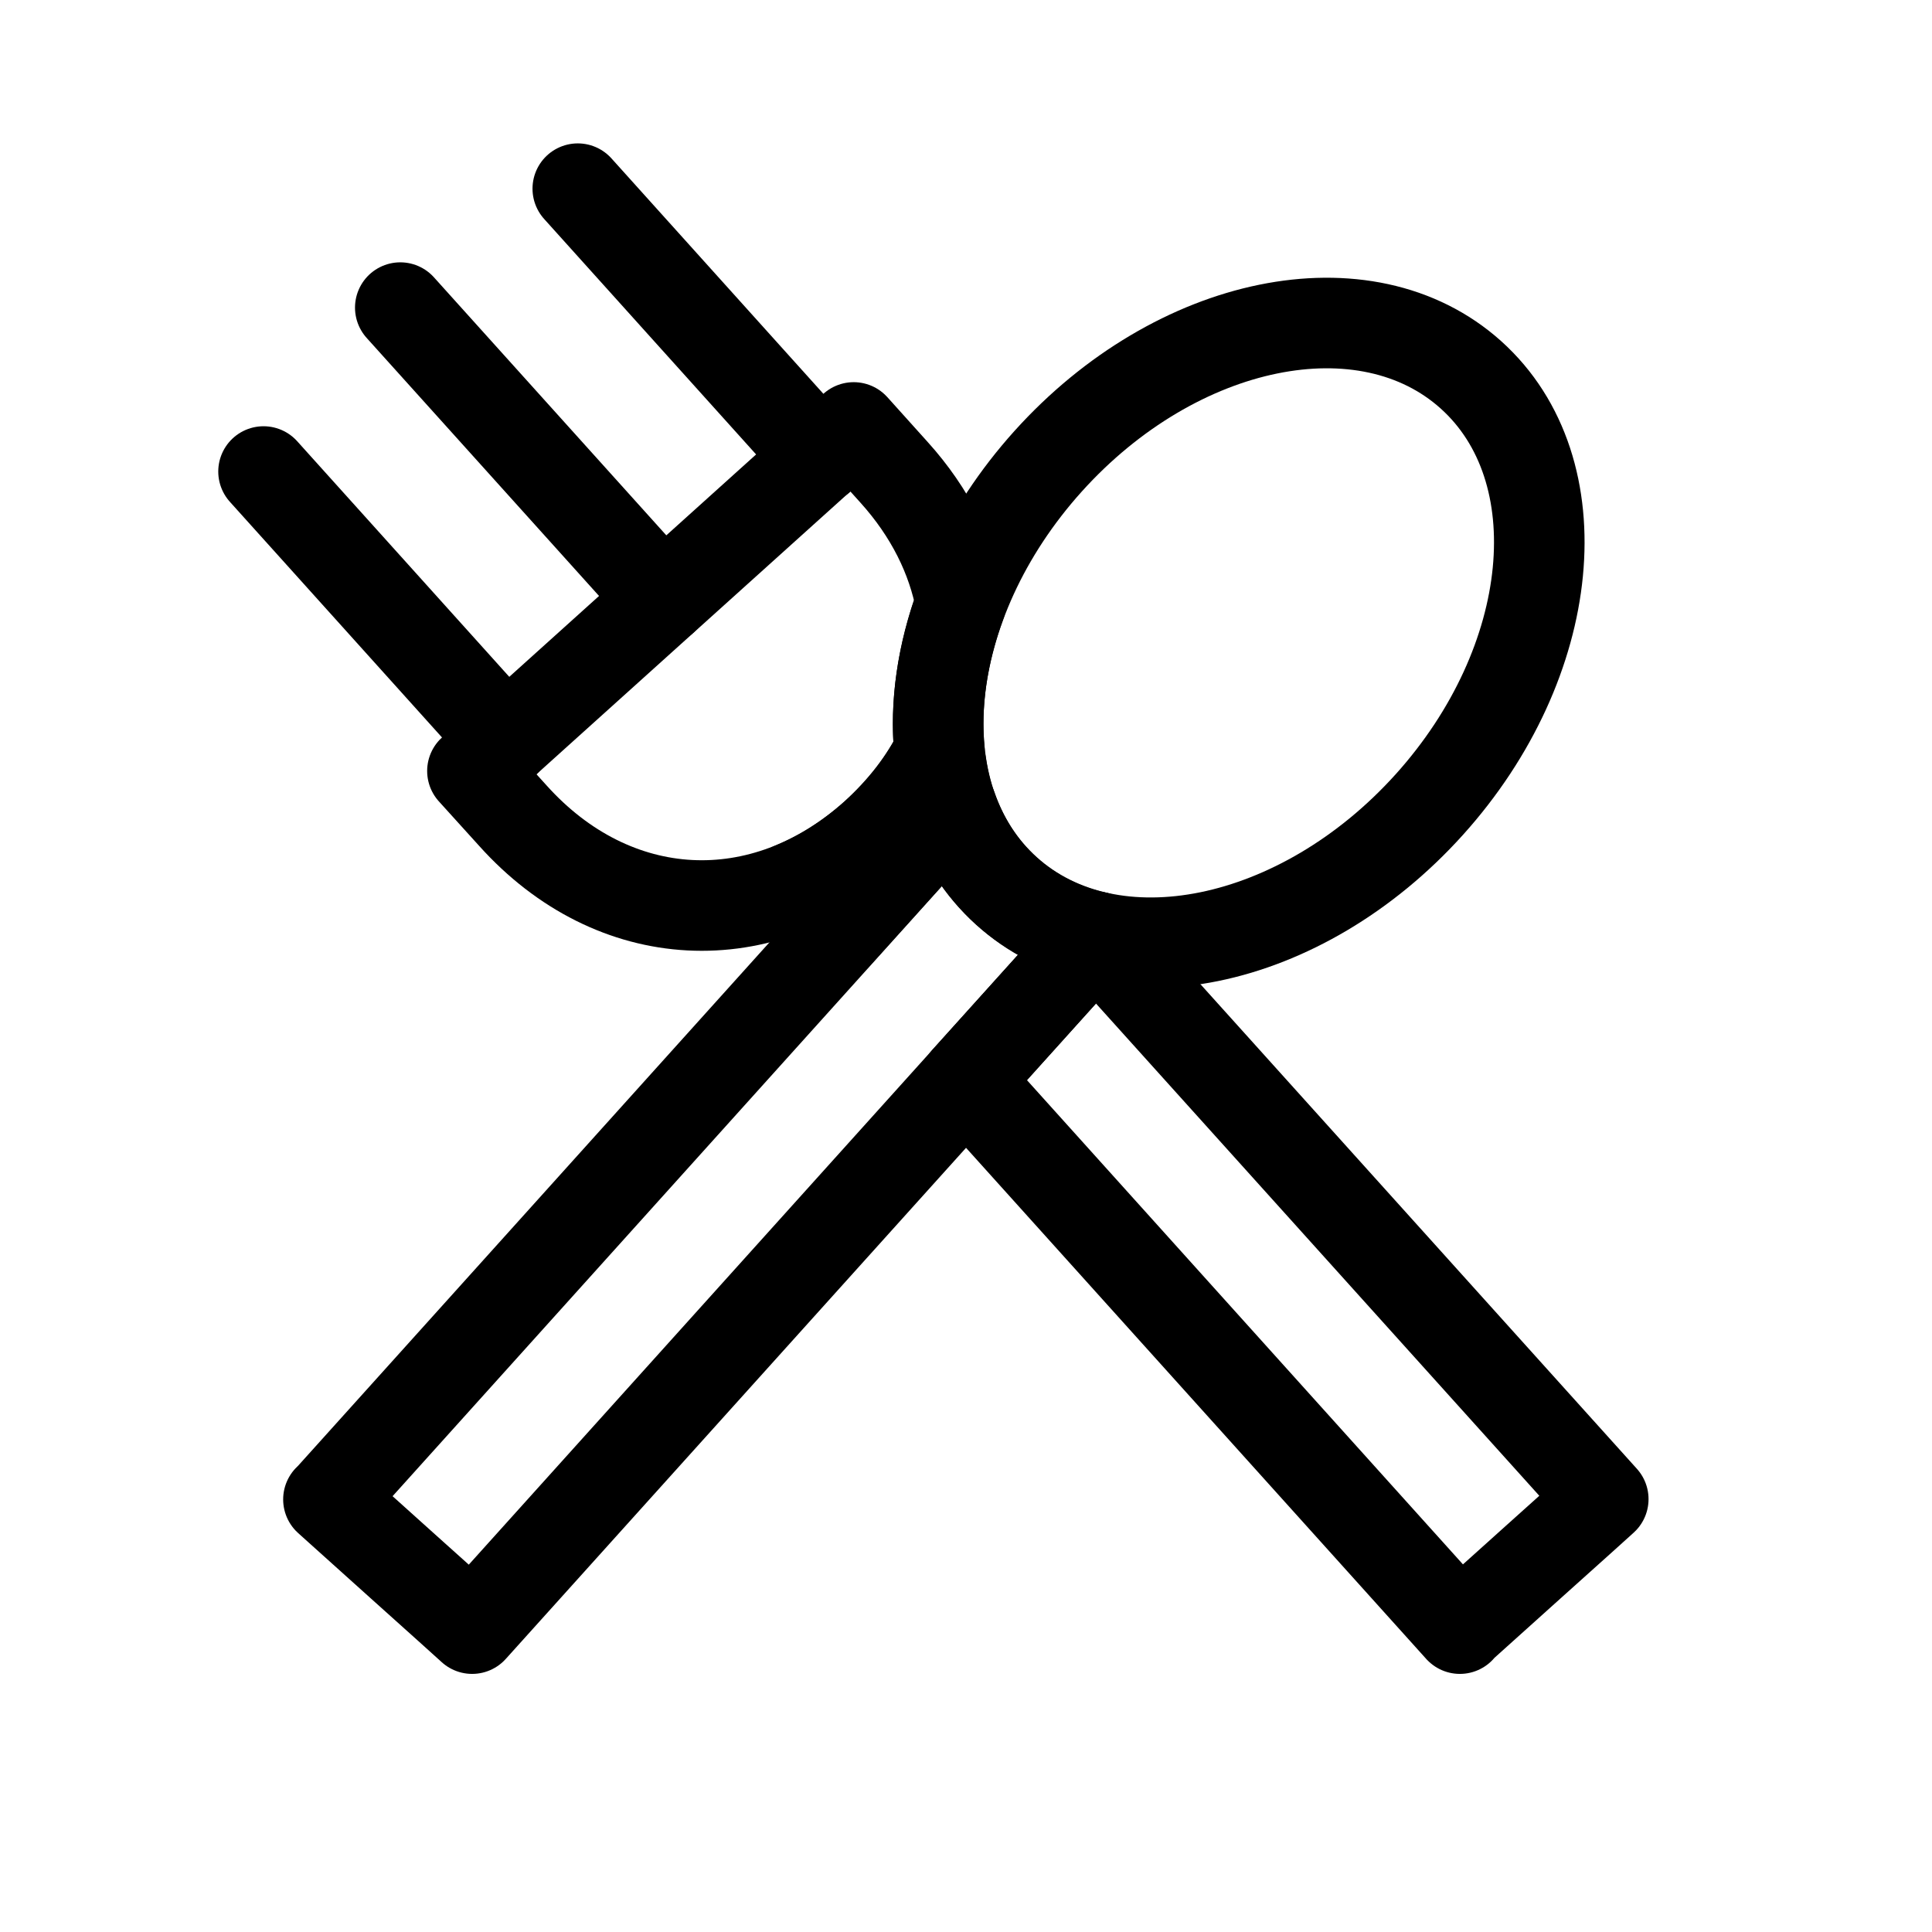
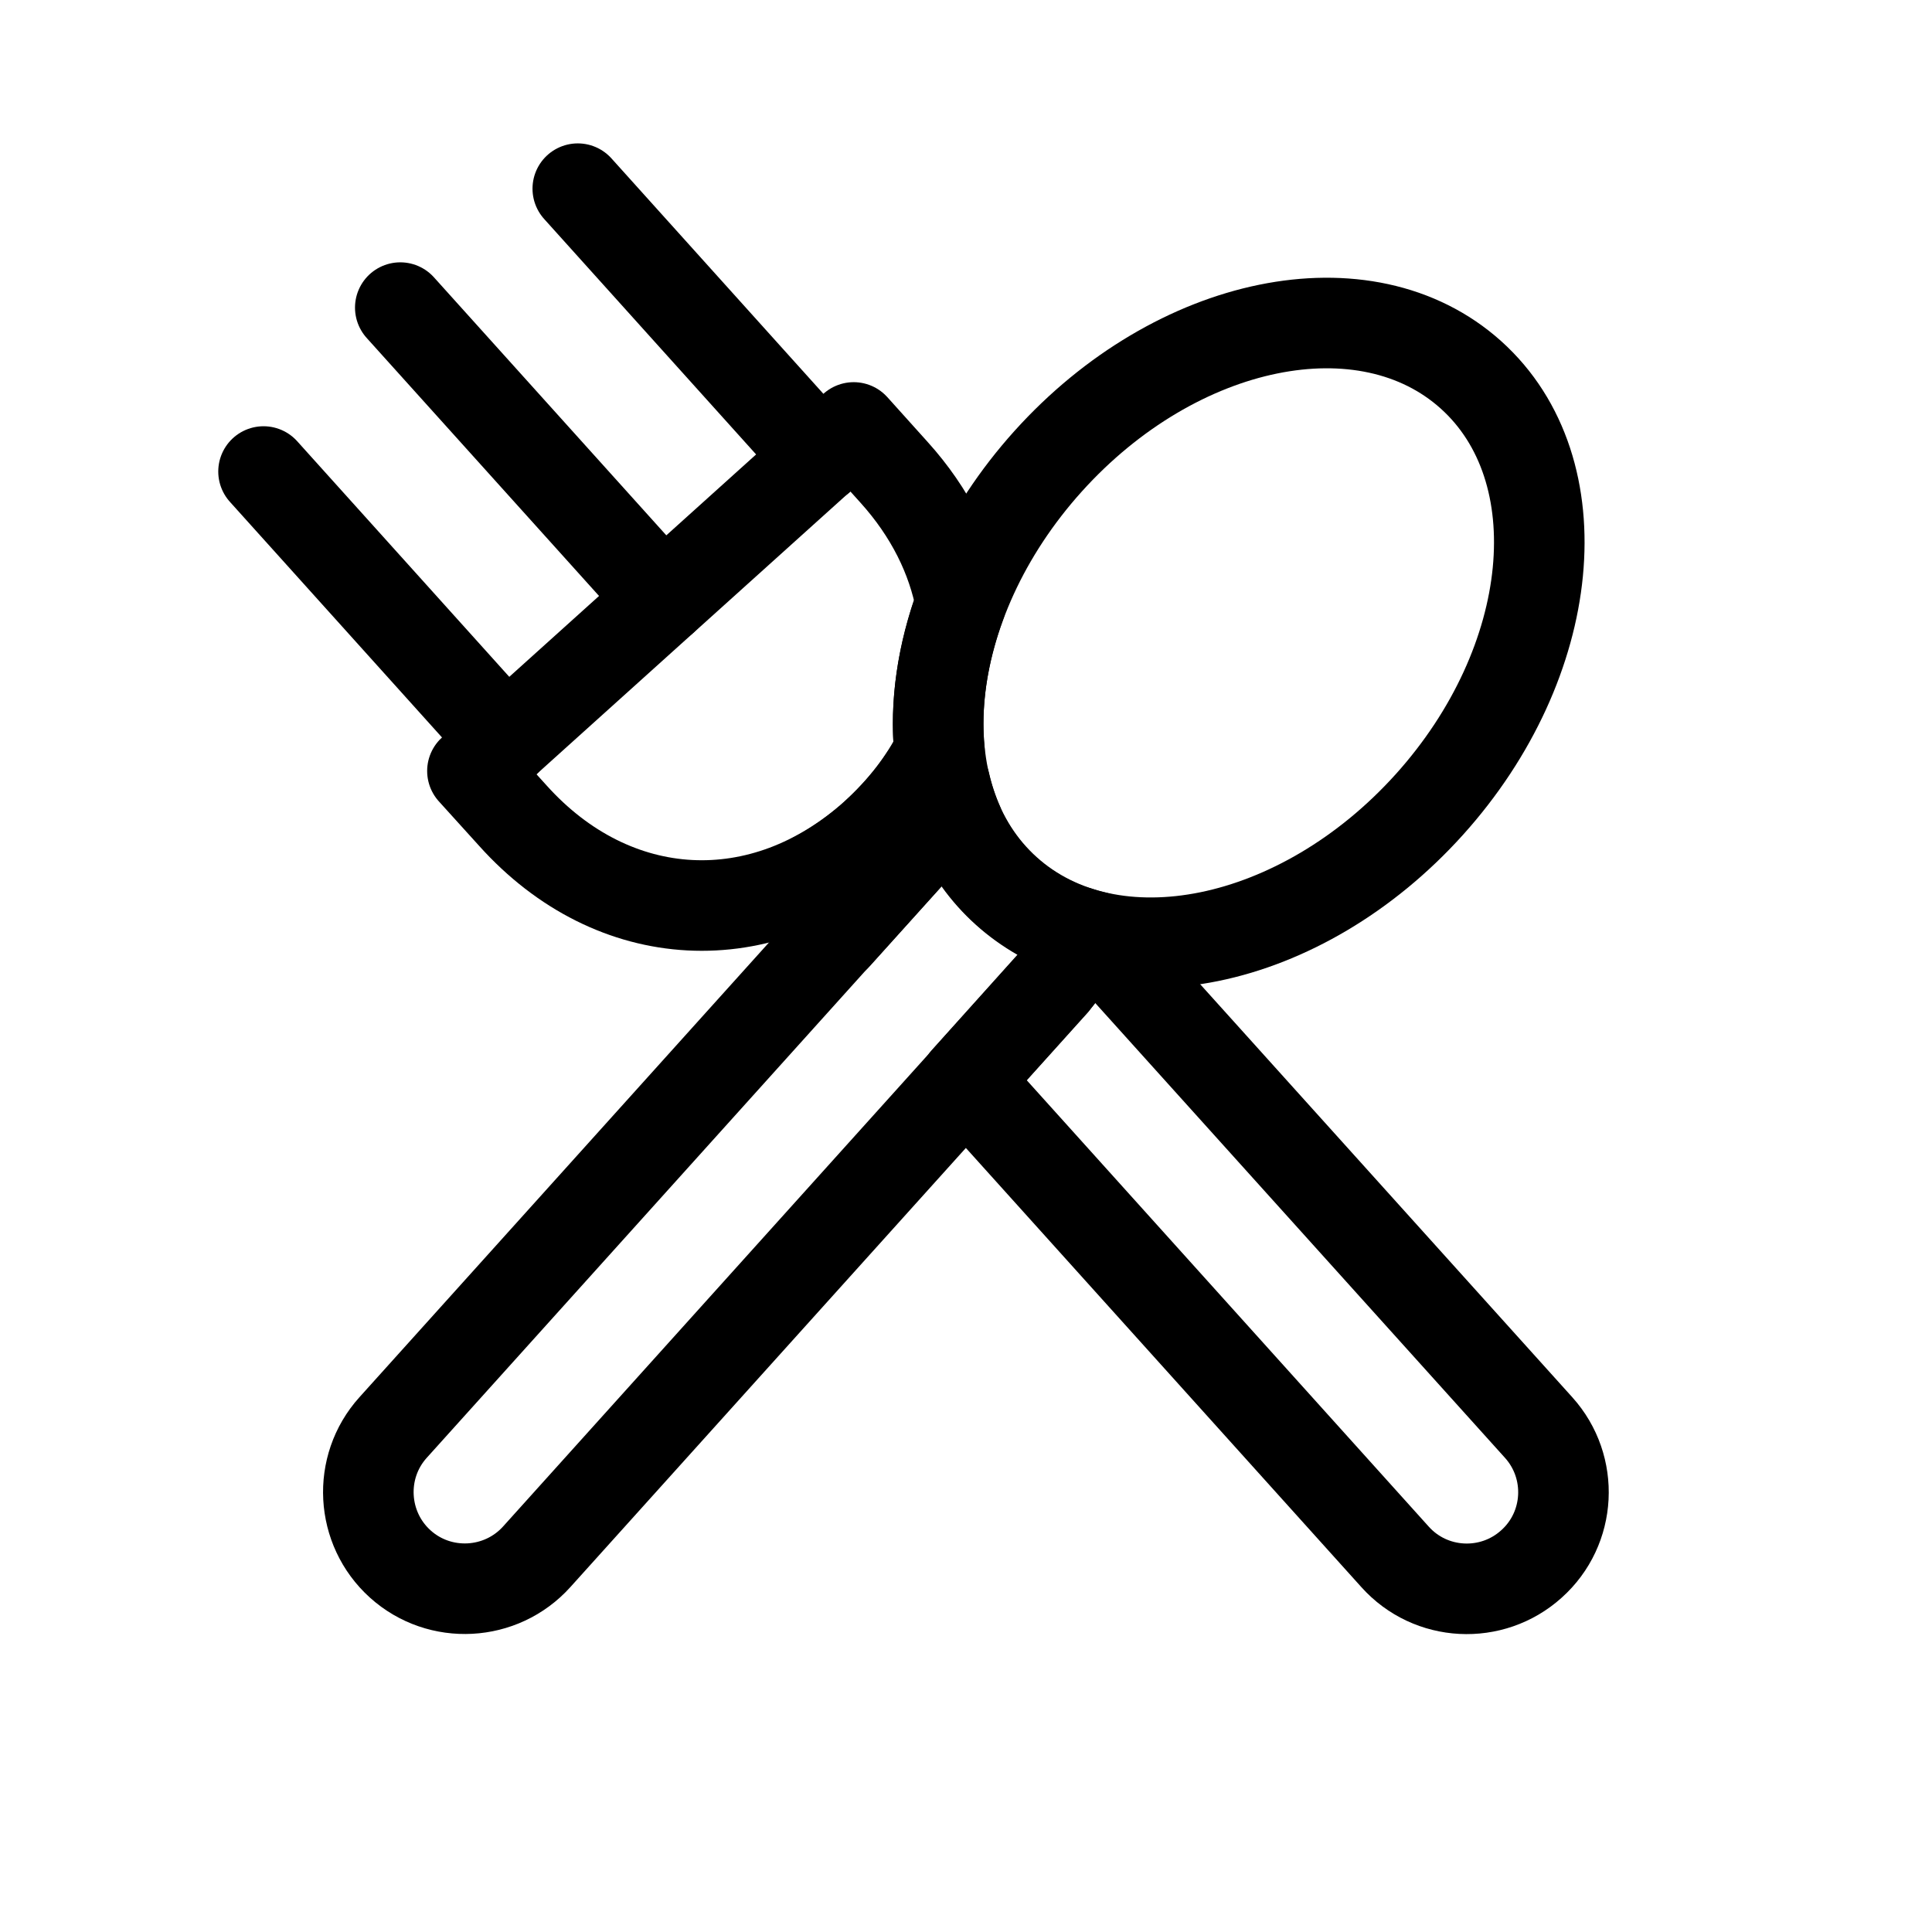
<svg xmlns="http://www.w3.org/2000/svg" viewBox="0 0 64 64" width="64" height="64" fill="none" stroke="currentColor" stroke-width="3" stroke-linecap="round" stroke-linejoin="round">
-   <path d="M48.36,53.95l-16.36,-18.17l4.28,-4.75c0.02,0.01 0.04,0.01 0.06,0.01l16.77,18.62c0,0 -1.06,0.96 -2.38,2.14c-1.31,1.18 -2.38,2.14 -2.38,2.14z M28.99,27.66c0.86,-0.77 1.53,-1.63 2.02,-2.54l0.16,0.18c0.07,0.5 0.19,0.99 0.35,1.45l-3.83,4.25l-1.44,-1.6c0.95,-0.39 1.88,-0.97 2.74,-1.74z" />
+   <path d="M50.97,47.29c1.18,1.31 1.08,3.34 -0.24,4.52c-1.31,1.18 -3.34,1.08 -4.52,-0.24l-14.22,-15.79l2.91,-3.24c0.44,-0.49 0.7,-1.07 0.79,-1.68c0.21,0.07 0.42,0.13 0.64,0.18z M28.99,27.66c0.65,-0.59 1.2,-1.23 1.64,-1.9c0.23,0.04 0.45,0.1 0.67,0.18c0.11,0.48 0.26,0.93 0.45,1.37c-0.59,0.15 -1.15,0.47 -1.59,0.96l-2.46,2.73c-0.48,-0.56 -0.73,-1.23 -0.76,-1.91c0.71,-0.37 1.4,-0.84 2.06,-1.43z" />
  <path d="M15.65,25.54l12.63,-11.38l1.34,1.49c1.2,1.33 1.93,2.82 2.21,4.33c-0.62,1.68 -0.86,3.36 -0.71,4.91c-0.49,0.99 -1.21,1.92 -2.13,2.76c-3.72,3.35 -8.66,3.09 -12,-0.63z" />
  <path d="M16.76,24.54l-8.03,-8.92" />
  <path d="M21.96,19.85l-8.7,-9.66" />
  <path d="M27.17,15.17l-8.03,-8.92" />
-   <path d="M10.89,49.67l20.64,-22.92c0.37,1.06 0.97,2.01 1.81,2.77c0.84,0.76 1.84,1.26 2.94,1.51l-20.64,22.92c0,0 -1.06,-0.96 -2.38,-2.14c-1.31,-1.18 -2.38,-2.14 -2.38,-2.14z" />
+   <path d="M34.91,32.55l-17.13,19.02c-1.18,1.31 -3.21,1.42 -4.52,0.24c-1.31,-1.18 -1.42,-3.21 -0.24,-4.52l17.13,-19.02c0.44,-0.49 1,-0.81 1.59,-0.96c0.37,0.84 0.9,1.59 1.59,2.21c0.69,0.62 1.49,1.07 2.36,1.35c-0.09,0.6 -0.35,1.19 -0.79,1.68z" />
  <path d="M34.72,15.28c4.25,-4.72 10.52,-6 14.01,-2.86c3.49,3.14 2.87,9.51 -1.38,14.23c-4.25,4.72 -10.52,6 -14.01,2.86c-3.49,-3.14 -2.87,-9.51 1.38,-14.23z" />
</svg>
